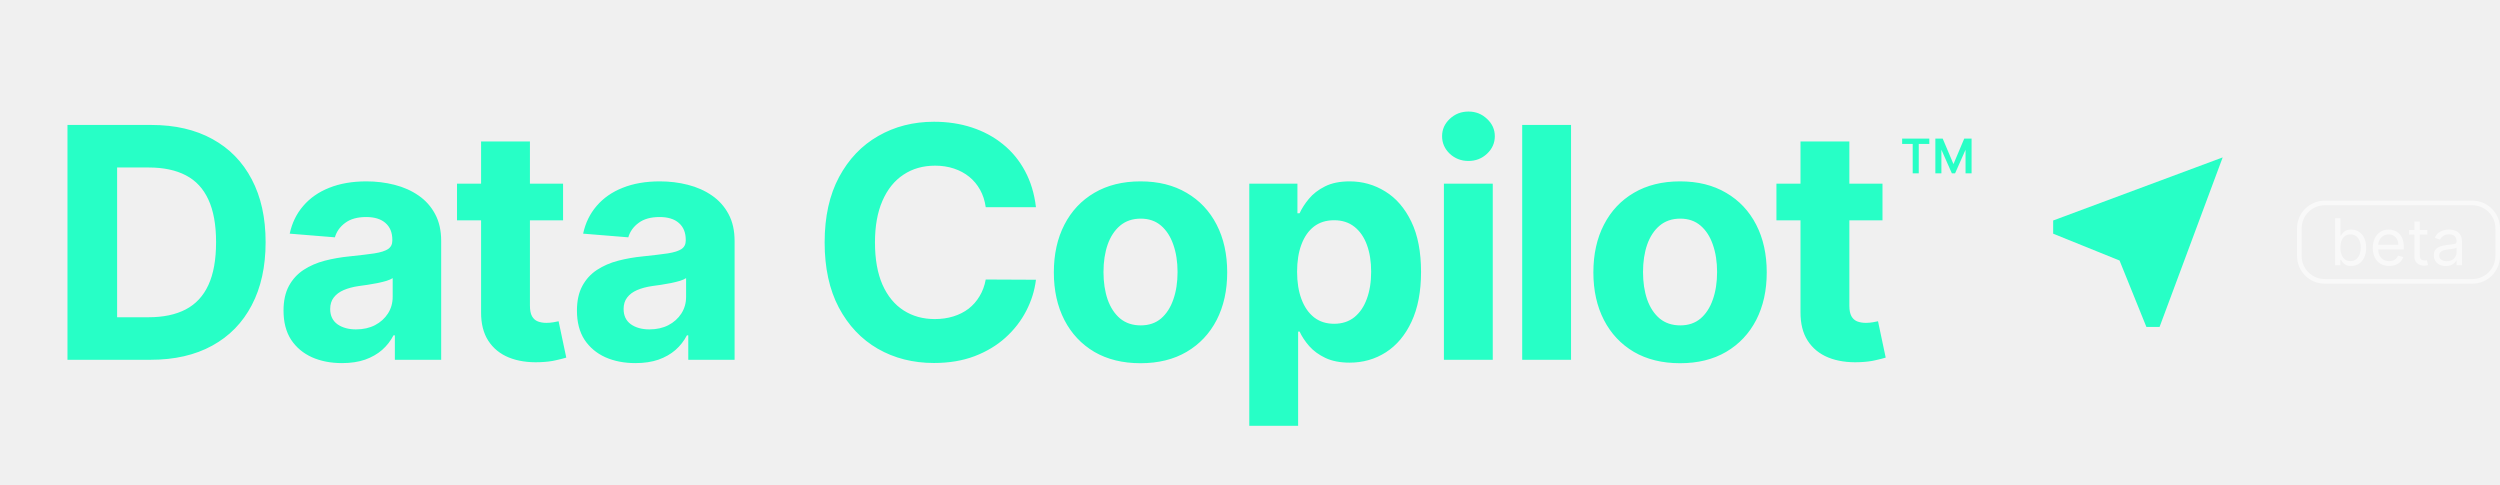
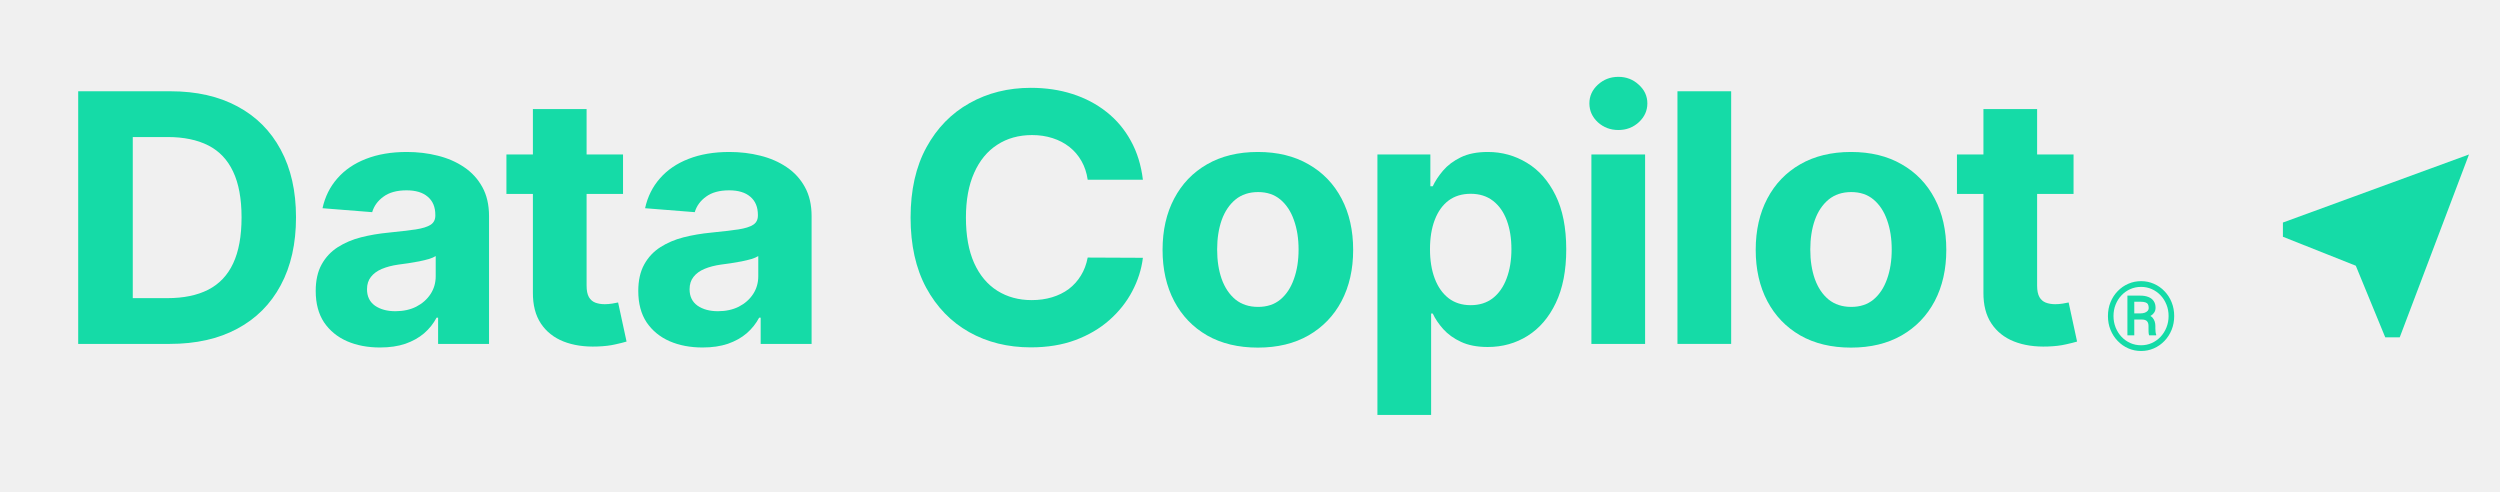
- <svg xmlns="http://www.w3.org/2000/svg" width="542" height="105" viewBox="0 0 542 105" fill="none">
-   <path d="M32.676 78H14.629V27.091H32.825C37.946 27.091 42.354 28.11 46.05 30.148C49.745 32.17 52.587 35.079 54.576 38.874C56.581 42.669 57.584 47.209 57.584 52.496C57.584 57.799 56.581 62.356 54.576 66.168C52.587 69.979 49.728 72.904 46 74.942C42.288 76.981 37.846 78 32.676 78ZM25.392 68.778H32.228C35.41 68.778 38.087 68.214 40.258 67.087C42.445 65.944 44.086 64.179 45.179 61.793C46.29 59.39 46.845 56.291 46.845 52.496C46.845 48.734 46.29 45.66 45.179 43.273C44.086 40.887 42.453 39.13 40.282 38.004C38.111 36.877 35.435 36.313 32.253 36.313H25.392V68.778ZM74.146 78.721C71.71 78.721 69.539 78.298 67.633 77.453C65.727 76.591 64.219 75.324 63.109 73.65C62.015 71.96 61.468 69.855 61.468 67.336C61.468 65.215 61.858 63.433 62.636 61.992C63.415 60.55 64.476 59.39 65.818 58.511C67.161 57.633 68.685 56.97 70.392 56.523C72.116 56.075 73.922 55.76 75.811 55.578C78.032 55.346 79.822 55.131 81.18 54.932C82.539 54.716 83.525 54.401 84.139 53.987C84.752 53.573 85.058 52.96 85.058 52.148V51.999C85.058 50.424 84.561 49.206 83.567 48.344C82.589 47.483 81.197 47.052 79.391 47.052C77.485 47.052 75.969 47.474 74.842 48.32C73.715 49.148 72.969 50.192 72.605 51.452L62.81 50.656C63.308 48.336 64.285 46.331 65.744 44.641C67.202 42.934 69.083 41.624 71.386 40.713C73.707 39.785 76.391 39.321 79.44 39.321C81.562 39.321 83.592 39.57 85.531 40.067C87.486 40.564 89.218 41.334 90.726 42.379C92.251 43.423 93.452 44.765 94.33 46.406C95.209 48.03 95.648 49.977 95.648 52.247V78H85.605V72.705H85.307C84.694 73.898 83.873 74.951 82.846 75.862C81.819 76.757 80.584 77.461 79.142 77.975C77.7 78.472 76.035 78.721 74.146 78.721ZM77.178 71.413C78.736 71.413 80.112 71.106 81.305 70.493C82.498 69.863 83.434 69.018 84.114 67.957C84.793 66.897 85.133 65.695 85.133 64.353V60.301C84.802 60.517 84.346 60.715 83.766 60.898C83.202 61.063 82.564 61.221 81.852 61.37C81.139 61.503 80.426 61.627 79.714 61.743C79.001 61.842 78.355 61.934 77.775 62.016C76.532 62.199 75.447 62.489 74.519 62.886C73.591 63.284 72.87 63.823 72.356 64.502C71.842 65.165 71.585 65.994 71.585 66.988C71.585 68.43 72.107 69.532 73.151 70.294C74.212 71.04 75.554 71.413 77.178 71.413ZM122.072 39.818V47.773H99.079V39.818H122.072ZM104.299 30.671H114.888V66.267C114.888 67.245 115.038 68.007 115.336 68.554C115.634 69.084 116.048 69.457 116.579 69.673C117.126 69.888 117.755 69.996 118.468 69.996C118.965 69.996 119.462 69.954 119.959 69.871C120.457 69.772 120.838 69.697 121.103 69.648L122.768 77.528C122.238 77.693 121.492 77.884 120.531 78.099C119.57 78.331 118.402 78.472 117.026 78.522C114.474 78.621 112.237 78.282 110.314 77.503C108.409 76.724 106.926 75.514 105.865 73.874C104.804 72.233 104.282 70.162 104.299 67.659V30.671ZM137.758 78.721C135.322 78.721 133.151 78.298 131.245 77.453C129.34 76.591 127.832 75.324 126.721 73.65C125.627 71.96 125.081 69.855 125.081 67.336C125.081 65.215 125.47 63.433 126.249 61.992C127.028 60.55 128.088 59.39 129.431 58.511C130.773 57.633 132.298 56.97 134.005 56.523C135.728 56.075 137.534 55.76 139.424 55.578C141.644 55.346 143.434 55.131 144.793 54.932C146.152 54.716 147.138 54.401 147.751 53.987C148.364 53.573 148.671 52.96 148.671 52.148V51.999C148.671 50.424 148.174 49.206 147.179 48.344C146.202 47.483 144.81 47.052 143.003 47.052C141.097 47.052 139.581 47.474 138.454 48.32C137.327 49.148 136.582 50.192 136.217 51.452L126.423 50.656C126.92 48.336 127.898 46.331 129.356 44.641C130.815 42.934 132.695 41.624 134.999 40.713C137.319 39.785 140.004 39.321 143.053 39.321C145.174 39.321 147.204 39.57 149.143 40.067C151.099 40.564 152.83 41.334 154.338 42.379C155.863 43.423 157.065 44.765 157.943 46.406C158.821 48.03 159.26 49.977 159.26 52.247V78H149.218V72.705H148.919C148.306 73.898 147.486 74.951 146.458 75.862C145.431 76.757 144.196 77.461 142.755 77.975C141.313 78.472 139.647 78.721 137.758 78.721ZM140.791 71.413C142.349 71.413 143.724 71.106 144.917 70.493C146.11 69.863 147.047 69.018 147.726 67.957C148.406 66.897 148.745 65.695 148.745 64.353V60.301C148.414 60.517 147.958 60.715 147.378 60.898C146.815 61.063 146.177 61.221 145.464 61.37C144.752 61.503 144.039 61.627 143.326 61.743C142.614 61.842 141.967 61.934 141.387 62.016C140.145 62.199 139.059 62.489 138.131 62.886C137.203 63.284 136.482 63.823 135.968 64.502C135.455 65.165 135.198 65.994 135.198 66.988C135.198 68.43 135.72 69.532 136.764 70.294C137.824 71.04 139.167 71.413 140.791 71.413ZM224.594 44.914H213.706C213.508 43.505 213.102 42.254 212.488 41.16C211.875 40.05 211.088 39.106 210.127 38.327C209.166 37.548 208.055 36.951 206.796 36.537C205.553 36.123 204.202 35.916 202.744 35.916C200.109 35.916 197.814 36.57 195.858 37.879C193.903 39.172 192.387 41.061 191.309 43.547C190.232 46.016 189.694 49.016 189.694 52.545C189.694 56.175 190.232 59.224 191.309 61.693C192.403 64.162 193.928 66.027 195.883 67.286C197.839 68.546 200.101 69.175 202.669 69.175C204.111 69.175 205.445 68.985 206.672 68.604C207.915 68.222 209.017 67.667 209.978 66.938C210.939 66.192 211.734 65.289 212.364 64.229C213.01 63.168 213.458 61.958 213.706 60.599L224.594 60.649C224.312 62.986 223.608 65.24 222.481 67.41C221.371 69.565 219.871 71.496 217.982 73.202C216.109 74.893 213.872 76.235 211.27 77.229C208.685 78.207 205.76 78.696 202.495 78.696C197.955 78.696 193.895 77.669 190.315 75.614C186.752 73.559 183.935 70.584 181.863 66.69C179.808 62.795 178.781 58.081 178.781 52.545C178.781 46.994 179.825 42.271 181.913 38.376C184.001 34.482 186.835 31.516 190.415 29.477C193.994 27.422 198.021 26.395 202.495 26.395C205.445 26.395 208.18 26.809 210.699 27.638C213.234 28.466 215.48 29.676 217.435 31.267C219.391 32.841 220.982 34.772 222.208 37.059C223.451 39.346 224.246 41.964 224.594 44.914ZM247.265 78.746C243.404 78.746 240.065 77.925 237.247 76.285C234.447 74.628 232.284 72.324 230.759 69.374C229.235 66.408 228.473 62.969 228.473 59.058C228.473 55.114 229.235 51.667 230.759 48.717C232.284 45.751 234.447 43.447 237.247 41.807C240.065 40.15 243.404 39.321 247.265 39.321C251.126 39.321 254.457 40.15 257.258 41.807C260.075 43.447 262.246 45.751 263.771 48.717C265.295 51.667 266.058 55.114 266.058 59.058C266.058 62.969 265.295 66.408 263.771 69.374C262.246 72.324 260.075 74.628 257.258 76.285C254.457 77.925 251.126 78.746 247.265 78.746ZM247.315 70.543C249.072 70.543 250.538 70.046 251.715 69.051C252.891 68.04 253.778 66.665 254.375 64.925C254.988 63.185 255.294 61.204 255.294 58.984C255.294 56.763 254.988 54.783 254.375 53.043C253.778 51.303 252.891 49.927 251.715 48.916C250.538 47.905 249.072 47.4 247.315 47.4C245.542 47.4 244.05 47.905 242.84 48.916C241.647 49.927 240.744 51.303 240.131 53.043C239.534 54.783 239.236 56.763 239.236 58.984C239.236 61.204 239.534 63.185 240.131 64.925C240.744 66.665 241.647 68.04 242.84 69.051C244.05 70.046 245.542 70.543 247.315 70.543ZM270.843 92.318V39.818H281.284V46.231H281.756C282.22 45.204 282.891 44.16 283.77 43.099C284.664 42.022 285.824 41.127 287.25 40.415C288.691 39.686 290.481 39.321 292.619 39.321C295.403 39.321 297.972 40.05 300.325 41.508C302.678 42.95 304.559 45.13 305.968 48.046C307.376 50.946 308.081 54.584 308.081 58.959C308.081 63.218 307.393 66.814 306.017 69.747C304.659 72.664 302.802 74.876 300.449 76.384C298.113 77.876 295.494 78.621 292.594 78.621C290.539 78.621 288.791 78.282 287.349 77.602C285.924 76.923 284.756 76.069 283.844 75.042C282.933 73.998 282.237 72.945 281.756 71.885H281.433V92.318H270.843ZM281.209 58.909C281.209 61.179 281.524 63.16 282.154 64.85C282.784 66.54 283.695 67.858 284.888 68.803C286.081 69.731 287.531 70.195 289.238 70.195C290.962 70.195 292.42 69.722 293.613 68.778C294.806 67.817 295.71 66.491 296.323 64.8C296.953 63.093 297.267 61.13 297.267 58.909C297.267 56.705 296.961 54.766 296.348 53.092C295.735 51.419 294.831 50.109 293.638 49.165C292.445 48.22 290.978 47.748 289.238 47.748C287.515 47.748 286.056 48.204 284.863 49.115C283.687 50.026 282.784 51.319 282.154 52.993C281.524 54.667 281.209 56.639 281.209 58.909ZM313.04 78V39.818H323.63V78H313.04ZM318.36 34.896C316.786 34.896 315.435 34.374 314.308 33.33C313.198 32.27 312.643 31.002 312.643 29.527C312.643 28.069 313.198 26.817 314.308 25.773C315.435 24.713 316.786 24.183 318.36 24.183C319.934 24.183 321.277 24.713 322.387 25.773C323.514 26.817 324.077 28.069 324.077 29.527C324.077 31.002 323.514 32.27 322.387 33.33C321.277 34.374 319.934 34.896 318.36 34.896ZM340.602 27.091V78H330.013V27.091H340.602ZM364.236 78.746C360.375 78.746 357.036 77.925 354.218 76.285C351.418 74.628 349.255 72.324 347.731 69.374C346.206 66.408 345.444 62.969 345.444 59.058C345.444 55.114 346.206 51.667 347.731 48.717C349.255 45.751 351.418 43.447 354.218 41.807C357.036 40.15 360.375 39.321 364.236 39.321C368.098 39.321 371.428 40.15 374.229 41.807C377.046 43.447 379.217 45.751 380.742 48.717C382.267 51.667 383.029 55.114 383.029 59.058C383.029 62.969 382.267 66.408 380.742 69.374C379.217 72.324 377.046 74.628 374.229 76.285C371.428 77.925 368.098 78.746 364.236 78.746ZM364.286 70.543C366.043 70.543 367.509 70.046 368.686 69.051C369.862 68.04 370.749 66.665 371.346 64.925C371.959 63.185 372.265 61.204 372.265 58.984C372.265 56.763 371.959 54.783 371.346 53.043C370.749 51.303 369.862 49.927 368.686 48.916C367.509 47.905 366.043 47.4 364.286 47.4C362.513 47.4 361.021 47.905 359.812 48.916C358.618 49.927 357.715 51.303 357.102 53.043C356.505 54.783 356.207 56.763 356.207 58.984C356.207 61.204 356.505 63.185 357.102 64.925C357.715 66.665 358.618 68.04 359.812 69.051C361.021 70.046 362.513 70.543 364.286 70.543ZM408.123 39.818V47.773H385.13V39.818H408.123ZM390.35 30.671H400.94V66.267C400.94 67.245 401.089 68.007 401.387 68.554C401.685 69.084 402.1 69.457 402.63 69.673C403.177 69.888 403.806 69.996 404.519 69.996C405.016 69.996 405.513 69.954 406.011 69.871C406.508 69.772 406.889 69.697 407.154 69.648L408.82 77.528C408.289 77.693 407.543 77.884 406.582 78.099C405.621 78.331 404.453 78.472 403.077 78.522C400.525 78.621 398.288 78.282 396.366 77.503C394.46 76.724 392.977 75.514 391.916 73.874C390.855 72.233 390.333 70.162 390.35 67.659V30.671Z" fill="#27FFC6" />
-   <path d="M423.164 37.582L419.83 30.055H421.18L423.512 35.577L425.844 30.055H427.194L423.86 37.582H423.164ZM419.585 37.582V30.055H420.894V37.582H419.585ZM426.13 37.582V30.055H427.439V37.582H426.13ZM414.675 37.582V30.709H415.985V37.582H414.675ZM412.385 31.2V30.055H418.275V31.2H412.385Z" fill="#27FFC6" />
-   <mask id="mask0_80_10310" style="mask-type:alpha" maskUnits="userSpaceOnUse" x="439" y="28" width="49" height="49">
-     <rect x="439" y="28" width="49" height="49" fill="#D9D9D9" />
+ <svg xmlns="http://www.w3.org/2000/svg" width="183" height="36" viewBox="0 0 183 36" fill="none">
+   <path d="M12.422 25.174H5.724V6.681H12.478C14.379 6.681 16.015 7.052 17.387 7.792C18.758 8.527 19.813 9.583 20.551 10.961C21.296 12.34 21.668 13.989 21.668 15.91C21.668 17.836 21.296 19.491 20.551 20.876C19.813 22.26 18.752 23.323 17.368 24.063C15.99 24.804 14.342 25.174 12.422 25.174ZM9.719 21.824H12.256C13.437 21.824 14.431 21.619 15.237 21.21C16.049 20.795 16.657 20.154 17.064 19.287C17.476 18.414 17.682 17.288 17.682 15.91C17.682 14.543 17.476 13.427 17.064 12.56C16.657 11.693 16.052 11.055 15.246 10.645C14.44 10.236 13.447 10.031 12.265 10.031H9.719V21.824Z" fill="#15DBA7" />
+   <path d="M27.816 25.436C26.911 25.436 26.105 25.282 25.398 24.975C24.691 24.662 24.131 24.202 23.719 23.594C23.313 22.98 23.11 22.215 23.11 21.3C23.11 20.53 23.254 19.883 23.543 19.359C23.832 18.835 24.226 18.414 24.724 18.095C25.223 17.776 25.789 17.535 26.422 17.372C27.062 17.21 27.732 17.096 28.434 17.029C29.258 16.945 29.922 16.867 30.427 16.795C30.931 16.716 31.297 16.602 31.525 16.451C31.752 16.301 31.866 16.078 31.866 15.783V15.729C31.866 15.157 31.682 14.715 31.312 14.402C30.95 14.089 30.433 13.932 29.762 13.932C29.055 13.932 28.492 14.086 28.074 14.393C27.655 14.694 27.379 15.073 27.243 15.53L23.608 15.242C23.793 14.399 24.155 13.67 24.697 13.056C25.238 12.436 25.936 11.961 26.791 11.63C27.652 11.293 28.649 11.124 29.781 11.124C30.568 11.124 31.322 11.214 32.041 11.395C32.767 11.575 33.41 11.855 33.97 12.235C34.536 12.614 34.982 13.101 35.308 13.697C35.634 14.287 35.797 14.995 35.797 15.819V25.174H32.069V23.251H31.958C31.731 23.684 31.426 24.066 31.045 24.397C30.663 24.723 30.205 24.978 29.67 25.165C29.135 25.346 28.517 25.436 27.816 25.436ZM28.941 22.781C29.519 22.781 30.03 22.67 30.473 22.447C30.916 22.218 31.263 21.911 31.515 21.526C31.768 21.141 31.894 20.704 31.894 20.217V18.745C31.771 18.823 31.602 18.895 31.386 18.962C31.177 19.022 30.94 19.079 30.676 19.133C30.411 19.181 30.147 19.227 29.882 19.269C29.618 19.305 29.378 19.338 29.163 19.368C28.701 19.434 28.298 19.54 27.954 19.684C27.609 19.828 27.342 20.024 27.151 20.271C26.96 20.512 26.865 20.813 26.865 21.174C26.865 21.698 27.059 22.098 27.446 22.375C27.84 22.646 28.338 22.781 28.941 22.781Z" fill="#15DBA7" />
+   <path d="M45.605 11.305V14.194H37.07V11.305H45.605ZM39.008 7.982H42.939V20.912C42.939 21.267 42.994 21.544 43.105 21.743C43.215 21.935 43.369 22.071 43.566 22.149C43.769 22.227 44.003 22.267 44.267 22.267C44.452 22.267 44.636 22.251 44.821 22.221C45.005 22.185 45.147 22.158 45.245 22.14L45.864 25.002C45.667 25.063 45.39 25.132 45.033 25.21C44.676 25.294 44.243 25.346 43.732 25.364C42.785 25.4 41.954 25.276 41.241 24.993C40.533 24.71 39.983 24.271 39.589 23.675C39.196 23.079 39.002 22.327 39.008 21.418V7.982Z" fill="#15DBA7" />
+   <path d="M51.428 25.436C50.523 25.436 49.718 25.282 49.01 24.975C48.303 24.662 47.743 24.202 47.331 23.594C46.925 22.98 46.722 22.215 46.722 21.3C46.722 20.53 46.867 19.883 47.156 19.359C47.445 18.835 47.838 18.414 48.337 18.095C48.835 17.776 49.401 17.535 50.034 17.372C50.674 17.21 51.345 17.096 52.046 17.029C52.87 16.945 53.535 16.867 54.039 16.795C54.543 16.716 54.909 16.602 55.137 16.451C55.364 16.301 55.478 16.078 55.478 15.783V15.729C55.478 15.157 55.294 14.715 54.925 14.402C54.562 14.089 54.045 13.932 53.375 13.932C52.667 13.932 52.104 14.086 51.686 14.393C51.268 14.694 50.991 15.073 50.856 15.53L47.22 15.242C47.405 14.399 47.768 13.67 48.309 13.056C48.85 12.436 49.548 11.961 50.404 11.63C51.265 11.293 52.261 11.124 53.393 11.124C54.18 11.124 54.934 11.214 55.654 11.395C56.38 11.575 57.022 11.855 57.582 12.235C58.148 12.614 58.594 13.101 58.92 13.697C59.246 14.287 59.409 14.995 59.409 15.819V25.174H55.681V23.251H55.571C55.343 23.684 55.038 24.066 54.657 24.397C54.276 24.723 53.817 24.978 53.282 25.165C52.747 25.346 52.129 25.436 51.428 25.436ZM52.553 22.781C53.132 22.781 53.642 22.67 54.085 22.447C54.528 22.218 54.876 21.911 55.128 21.526C55.38 21.141 55.506 20.704 55.506 20.217V18.745C55.383 18.823 55.214 18.895 54.998 18.962C54.789 19.022 54.553 19.079 54.288 19.133C54.023 19.181 53.759 19.227 53.495 19.269C53.23 19.305 52.99 19.338 52.775 19.368C52.313 19.434 51.91 19.54 51.566 19.684C51.222 19.828 50.954 20.024 50.763 20.271C50.573 20.512 50.477 20.813 50.477 21.174C50.477 21.698 50.671 22.098 51.059 22.375C51.452 22.646 51.95 22.781 52.553 22.781Z" fill="#15DBA7" />
+   <path d="M83.66 13.156H79.619C79.545 12.644 79.394 12.19 79.167 11.792C78.939 11.389 78.647 11.046 78.29 10.763C77.933 10.48 77.521 10.263 77.054 10.113C76.592 9.962 76.091 9.887 75.55 9.887C74.572 9.887 73.72 10.125 72.994 10.6C72.268 11.07 71.705 11.756 71.305 12.659C70.905 13.556 70.706 14.646 70.706 15.928C70.706 17.246 70.905 18.354 71.305 19.251C71.711 20.148 72.277 20.825 73.003 21.282C73.729 21.74 74.569 21.968 75.522 21.968C76.057 21.968 76.552 21.899 77.007 21.761C77.469 21.622 77.878 21.421 78.235 21.156C78.591 20.885 78.887 20.557 79.121 20.172C79.36 19.786 79.526 19.347 79.619 18.853L83.66 18.871C83.556 19.72 83.294 20.539 82.876 21.327C82.464 22.11 81.907 22.811 81.206 23.431C80.511 24.045 79.68 24.533 78.715 24.894C77.755 25.249 76.669 25.427 75.457 25.427C73.772 25.427 72.265 25.054 70.936 24.307C69.614 23.561 68.568 22.48 67.799 21.066C67.036 19.651 66.655 17.938 66.655 15.928C66.655 13.911 67.042 12.195 67.817 10.781C68.593 9.366 69.644 8.289 70.973 7.548C72.302 6.802 73.796 6.429 75.457 6.429C76.552 6.429 77.567 6.579 78.502 6.88C79.444 7.181 80.277 7.621 81.003 8.198C81.729 8.77 82.319 9.472 82.774 10.302C83.236 11.133 83.531 12.084 83.66 13.156Z" fill="#15DBA7" />
+   <path d="M92.075 25.445C90.642 25.445 89.403 25.147 88.357 24.551C87.317 23.949 86.515 23.112 85.949 22.041C85.383 20.963 85.1 19.714 85.1 18.294C85.1 16.861 85.383 15.609 85.949 14.537C86.515 13.46 87.317 12.623 88.357 12.027C89.403 11.425 90.642 11.124 92.075 11.124C93.509 11.124 94.745 11.425 95.785 12.027C96.83 12.623 97.636 13.46 98.202 14.537C98.768 15.609 99.051 16.861 99.051 18.294C99.051 19.714 98.768 20.963 98.202 22.041C97.636 23.112 96.83 23.949 95.785 24.551C94.745 25.147 93.509 25.445 92.075 25.445ZM92.094 22.465C92.746 22.465 93.29 22.285 93.727 21.923C94.164 21.556 94.493 21.056 94.714 20.424C94.942 19.792 95.056 19.073 95.056 18.266C95.056 17.46 94.942 16.74 94.714 16.108C94.493 15.476 94.164 14.977 93.727 14.609C93.29 14.242 92.746 14.059 92.094 14.059C91.436 14.059 90.882 14.242 90.433 14.609C89.99 14.977 89.655 15.476 89.427 16.108C89.206 16.74 89.095 17.46 89.095 18.266C89.095 19.073 89.206 19.792 89.427 20.424C89.655 21.056 89.99 21.556 90.433 21.923C90.882 22.285 91.436 22.465 92.094 22.465Z" fill="#15DBA7" />
+   <path d="M100.827 30.375V11.305H104.703V13.634H104.878C105.05 13.261 105.299 12.882 105.625 12.496C105.958 12.105 106.388 11.78 106.917 11.521C107.452 11.256 108.117 11.124 108.91 11.124C109.944 11.124 110.897 11.389 111.771 11.919C112.644 12.442 113.342 13.234 113.865 14.293C114.388 15.347 114.649 16.668 114.649 18.257C114.649 19.804 114.394 21.111 113.884 22.176C113.379 23.236 112.69 24.039 111.817 24.587C110.949 25.129 109.977 25.4 108.901 25.4C108.138 25.4 107.489 25.276 106.954 25.029C106.425 24.783 105.991 24.473 105.653 24.099C105.315 23.72 105.056 23.338 104.878 22.953H104.758V30.375H100.827ZM104.675 18.239C104.675 19.064 104.792 19.783 105.026 20.397C105.259 21.011 105.598 21.49 106.041 21.833C106.483 22.17 107.022 22.339 107.655 22.339C108.295 22.339 108.836 22.167 109.279 21.824C109.722 21.475 110.057 20.993 110.285 20.379C110.519 19.759 110.636 19.046 110.636 18.239C110.636 17.439 110.522 16.734 110.294 16.126C110.067 15.518 109.731 15.043 109.288 14.7C108.846 14.357 108.301 14.185 107.655 14.185C107.016 14.185 106.474 14.351 106.031 14.682C105.595 15.013 105.259 15.482 105.026 16.09C104.792 16.698 104.675 17.415 104.675 18.239Z" fill="#15DBA7" />
+   <path d="M116.49 25.174V11.305H120.421V25.174H116.49ZM118.465 9.517C117.881 9.517 117.379 9.327 116.961 8.948C116.549 8.563 116.343 8.102 116.343 7.566C116.343 7.037 116.549 6.582 116.961 6.203C117.379 5.818 117.881 5.625 118.465 5.625C119.049 5.625 119.548 5.818 119.96 6.203C120.378 6.582 120.587 7.037 120.587 7.566C120.587 8.102 120.378 8.563 119.96 8.948C119.548 9.327 119.049 9.517 118.465 9.517Z" fill="#15DBA7" />
+   <path d="M126.721 6.681V25.174H122.79V6.681H126.721Z" fill="#15DBA7" />
+   <path d="M135.494 25.445C134.06 25.445 132.821 25.147 131.775 24.551C130.736 23.949 129.933 23.112 129.367 22.041C128.801 20.963 128.518 19.714 128.518 18.294C128.518 16.861 128.801 15.609 129.367 14.537C129.933 13.46 130.736 12.623 131.775 12.027C132.821 11.425 134.06 11.124 135.494 11.124C136.927 11.124 138.163 11.425 139.203 12.027C140.249 12.623 141.054 13.46 141.62 14.537C142.186 15.609 142.469 16.861 142.469 18.294C142.469 19.714 142.186 20.963 141.62 22.041C141.054 23.112 140.249 23.949 139.203 24.551C138.163 25.147 136.927 25.445 135.494 25.445ZM135.512 22.465C136.164 22.465 136.709 22.285 137.145 21.923C137.582 21.556 137.911 21.056 138.133 20.424C138.36 19.792 138.474 19.073 138.474 18.266C138.474 17.46 138.36 16.74 138.133 16.108C137.911 15.476 137.582 14.977 137.145 14.609C136.709 14.242 136.164 14.059 135.512 14.059C134.854 14.059 134.3 14.242 133.851 14.609C133.408 14.977 133.073 15.476 132.846 16.108C132.624 16.74 132.513 17.46 132.513 18.266C132.513 19.073 132.624 19.792 132.846 20.424C133.073 21.056 133.408 21.556 133.851 21.923C134.3 22.285 134.854 22.465 135.512 22.465Z" fill="#15DBA7" />
+   <path d="M151.784 11.305V14.194H143.249V11.305H151.784ZM145.187 7.982H149.117V20.912C149.117 21.267 149.173 21.544 149.284 21.743C149.394 21.935 149.548 22.071 149.745 22.149C149.948 22.227 150.182 22.267 150.446 22.267C150.631 22.267 150.815 22.251 151 22.221C151.184 22.185 151.326 22.158 151.424 22.14L152.042 25.002C151.846 25.063 151.569 25.132 151.212 25.21C150.855 25.294 150.422 25.346 149.911 25.364C148.964 25.4 148.133 25.276 147.42 24.993C146.712 24.71 146.162 24.271 145.768 23.675C145.374 23.079 145.181 22.327 145.187 21.418V7.982Z" fill="#15DBA7" />
+   <path d="M156.81 23.39H156.075L156.068 22.939H156.697C156.802 22.939 156.898 22.924 156.987 22.894C157.076 22.862 157.148 22.817 157.203 22.757C157.257 22.698 157.285 22.625 157.285 22.539C157.285 22.425 157.265 22.336 157.227 22.272C157.19 22.208 157.127 22.162 157.039 22.132C156.95 22.102 156.83 22.087 156.68 22.087H156.229V24.545H155.726V21.64H156.68C156.905 21.64 157.101 21.674 157.268 21.742C157.434 21.808 157.562 21.907 157.65 22.04C157.742 22.172 157.787 22.336 157.787 22.532C157.787 22.655 157.757 22.764 157.698 22.86C157.641 22.956 157.558 23.038 157.449 23.106C157.339 23.174 157.204 23.23 157.042 23.273C157.035 23.273 157.027 23.281 157.018 23.297C157.011 23.311 157.004 23.318 156.998 23.318C156.959 23.341 156.934 23.358 156.922 23.369C156.913 23.378 156.903 23.384 156.892 23.386C156.882 23.389 156.855 23.39 156.81 23.39ZM156.775 23.39L156.847 23.024C157.203 23.024 157.445 23.104 157.575 23.263C157.707 23.423 157.773 23.623 157.773 23.865V24.056C157.773 24.14 157.778 24.221 157.787 24.299C157.796 24.374 157.811 24.438 157.832 24.49V24.545H157.315C157.293 24.486 157.279 24.401 157.274 24.292C157.272 24.183 157.271 24.103 157.271 24.053V23.868C157.271 23.706 157.233 23.587 157.158 23.509C157.083 23.43 156.955 23.39 156.775 23.39ZM154.708 23.133C154.708 23.434 154.76 23.714 154.865 23.974C154.97 24.234 155.114 24.462 155.299 24.658C155.483 24.851 155.698 25.003 155.941 25.112C156.185 25.219 156.447 25.273 156.728 25.273C157.006 25.273 157.265 25.219 157.507 25.112C157.751 25.003 157.965 24.851 158.149 24.658C158.334 24.462 158.479 24.234 158.583 23.974C158.688 23.714 158.741 23.434 158.741 23.133C158.741 22.83 158.688 22.55 158.583 22.293C158.479 22.033 158.334 21.806 158.149 21.612C157.965 21.419 157.751 21.268 157.507 21.161C157.265 21.054 157.006 21 156.728 21C156.447 21 156.185 21.054 155.941 21.161C155.698 21.268 155.483 21.419 155.299 21.612C155.114 21.806 154.97 22.033 154.865 22.293C154.76 22.55 154.708 22.83 154.708 23.133ZM154.301 23.133C154.301 22.771 154.363 22.435 154.489 22.125C154.614 21.815 154.788 21.545 155.012 21.315C155.235 21.082 155.493 20.902 155.784 20.775C156.078 20.645 156.393 20.58 156.728 20.58C157.062 20.58 157.376 20.645 157.667 20.775C157.961 20.902 158.219 21.082 158.44 21.315C158.663 21.545 158.838 21.815 158.963 22.125C159.088 22.435 159.151 22.771 159.151 23.133C159.151 23.496 159.088 23.832 158.963 24.142C158.838 24.451 158.663 24.723 158.44 24.955C158.219 25.188 157.961 25.369 157.667 25.498C157.376 25.628 157.062 25.693 156.728 25.693C156.393 25.693 156.078 25.628 155.784 25.498C155.493 25.369 155.235 25.188 155.012 24.955C154.788 24.723 154.614 24.451 154.489 24.142C154.363 23.832 154.301 23.496 154.301 23.133Z" fill="#15DBA7" />
+   <mask id="mask0_803_113" style="mask-type:alpha" maskUnits="userSpaceOnUse" x="164" y="9" width="19" height="18">
+     <rect x="164.839" y="9.076" width="18.161" height="17.848" fill="#D9D9D9" />
  </mask>
-   <g mask="url(#mask0_80_10310)">
-     <path d="M465.337 70.875L459.519 56.481L445.125 50.663V47.804L481.875 34.125L468.196 70.875H465.337Z" fill="#27FFC6" />
-   </g>
-   <g opacity="0.6">
-     <path d="M506.241 57.502V47.32H507.415V51.078H507.514C507.6 50.946 507.719 50.777 507.872 50.571C508.028 50.362 508.25 50.177 508.538 50.014C508.83 49.849 509.224 49.766 509.721 49.766C510.364 49.766 510.931 49.927 511.422 50.248C511.912 50.57 512.295 51.025 512.57 51.615C512.845 52.205 512.983 52.901 512.983 53.703C512.983 54.512 512.845 55.213 512.57 55.806C512.295 56.396 511.914 56.854 511.427 57.178C510.939 57.5 510.378 57.661 509.741 57.661C509.251 57.661 508.858 57.58 508.563 57.417C508.268 57.251 508.041 57.064 507.882 56.855C507.723 56.643 507.6 56.468 507.514 56.328H507.375V57.502H506.241ZM507.395 53.684C507.395 54.26 507.479 54.769 507.648 55.21C507.817 55.647 508.064 55.99 508.389 56.239C508.714 56.484 509.111 56.607 509.582 56.607C510.073 56.607 510.482 56.477 510.81 56.219C511.142 55.957 511.39 55.606 511.556 55.165C511.725 54.721 511.809 54.227 511.809 53.684C511.809 53.147 511.727 52.663 511.561 52.232C511.398 51.798 511.151 51.455 510.82 51.203C510.492 50.947 510.079 50.82 509.582 50.82C509.105 50.82 508.704 50.941 508.379 51.183C508.054 51.421 507.809 51.756 507.643 52.187C507.477 52.615 507.395 53.113 507.395 53.684Z" fill="white" />
-     <path d="M517.979 57.661C517.243 57.661 516.609 57.498 516.075 57.173C515.545 56.845 515.135 56.388 514.847 55.801C514.562 55.211 514.419 54.525 514.419 53.743C514.419 52.961 514.562 52.272 514.847 51.675C515.135 51.075 515.536 50.608 516.05 50.273C516.567 49.935 517.17 49.766 517.86 49.766C518.258 49.766 518.65 49.832 519.038 49.965C519.426 50.097 519.779 50.313 520.097 50.611C520.415 50.906 520.669 51.297 520.858 51.784C521.047 52.272 521.141 52.871 521.141 53.584V54.081H515.255V53.067H519.948C519.948 52.636 519.862 52.252 519.689 51.914C519.52 51.575 519.278 51.309 518.964 51.113C518.652 50.918 518.284 50.82 517.86 50.82C517.392 50.82 516.988 50.936 516.647 51.168C516.309 51.397 516.049 51.695 515.866 52.063C515.684 52.431 515.593 52.825 515.593 53.246V53.922C515.593 54.499 515.692 54.988 515.891 55.389C516.093 55.786 516.373 56.09 516.731 56.298C517.089 56.504 517.505 56.607 517.979 56.607C518.287 56.607 518.566 56.564 518.814 56.477C519.066 56.388 519.283 56.255 519.466 56.08C519.648 55.901 519.789 55.679 519.888 55.414L521.022 55.732C520.902 56.116 520.702 56.454 520.42 56.746C520.138 57.034 519.79 57.26 519.376 57.422C518.962 57.581 518.496 57.661 517.979 57.661Z" fill="white" />
-     <path d="M526.247 49.865V50.86H522.29V49.865H526.247ZM523.443 48.036H524.616V55.314C524.616 55.646 524.664 55.894 524.76 56.06C524.86 56.222 524.986 56.332 525.138 56.388C525.294 56.441 525.458 56.468 525.63 56.468C525.76 56.468 525.866 56.461 525.949 56.448C526.031 56.431 526.098 56.418 526.147 56.408L526.386 57.462C526.307 57.492 526.196 57.522 526.053 57.551C525.91 57.584 525.73 57.601 525.511 57.601C525.18 57.601 524.855 57.53 524.537 57.387C524.222 57.245 523.96 57.028 523.751 56.736C523.546 56.444 523.443 56.077 523.443 55.632V48.036Z" fill="white" />
-     <path d="M530.259 57.681C529.775 57.681 529.336 57.59 528.941 57.407C528.547 57.222 528.234 56.955 528.002 56.607C527.77 56.255 527.654 55.831 527.654 55.334C527.654 54.897 527.74 54.542 527.912 54.27C528.085 53.995 528.315 53.78 528.603 53.624C528.892 53.468 529.21 53.352 529.558 53.276C529.909 53.196 530.262 53.133 530.617 53.087C531.081 53.027 531.457 52.983 531.745 52.953C532.037 52.919 532.249 52.865 532.382 52.789C532.518 52.712 532.586 52.58 532.586 52.391V52.351C532.586 51.861 532.451 51.479 532.183 51.208C531.918 50.936 531.515 50.8 530.975 50.8C530.415 50.8 529.976 50.923 529.657 51.168C529.339 51.413 529.116 51.675 528.986 51.953L527.873 51.556C528.071 51.092 528.337 50.73 528.668 50.472C529.003 50.21 529.367 50.028 529.762 49.925C530.16 49.819 530.551 49.766 530.935 49.766C531.18 49.766 531.462 49.796 531.78 49.855C532.102 49.912 532.412 50.029 532.71 50.208C533.012 50.387 533.262 50.657 533.461 51.019C533.66 51.38 533.759 51.864 533.759 52.47V57.502H532.586V56.468H532.526C532.446 56.633 532.314 56.811 532.128 56.999C531.943 57.188 531.696 57.349 531.388 57.482C531.079 57.614 530.703 57.681 530.259 57.681ZM530.438 56.627C530.902 56.627 531.293 56.535 531.611 56.353C531.933 56.171 532.175 55.936 532.337 55.647C532.503 55.359 532.586 55.056 532.586 54.737V53.664C532.536 53.723 532.427 53.778 532.258 53.828C532.092 53.874 531.9 53.916 531.681 53.952C531.465 53.985 531.255 54.015 531.049 54.041C530.847 54.065 530.683 54.084 530.557 54.101C530.252 54.141 529.967 54.206 529.702 54.295C529.44 54.381 529.228 54.512 529.066 54.688C528.907 54.86 528.827 55.095 528.827 55.394C528.827 55.801 528.978 56.11 529.28 56.318C529.584 56.524 529.971 56.627 530.438 56.627Z" fill="white" />
-     <rect x="498.5" y="44" width="43" height="17" rx="5.5" stroke="white" />
+   <g mask="url(#mask0_803_113)">
+     <path d="M174.6 24.693L172.444 19.45L167.109 17.331V16.29L180.73 11.307L175.66 24.693H174.6Z" fill="#15DBA7" />
  </g>
</svg>
